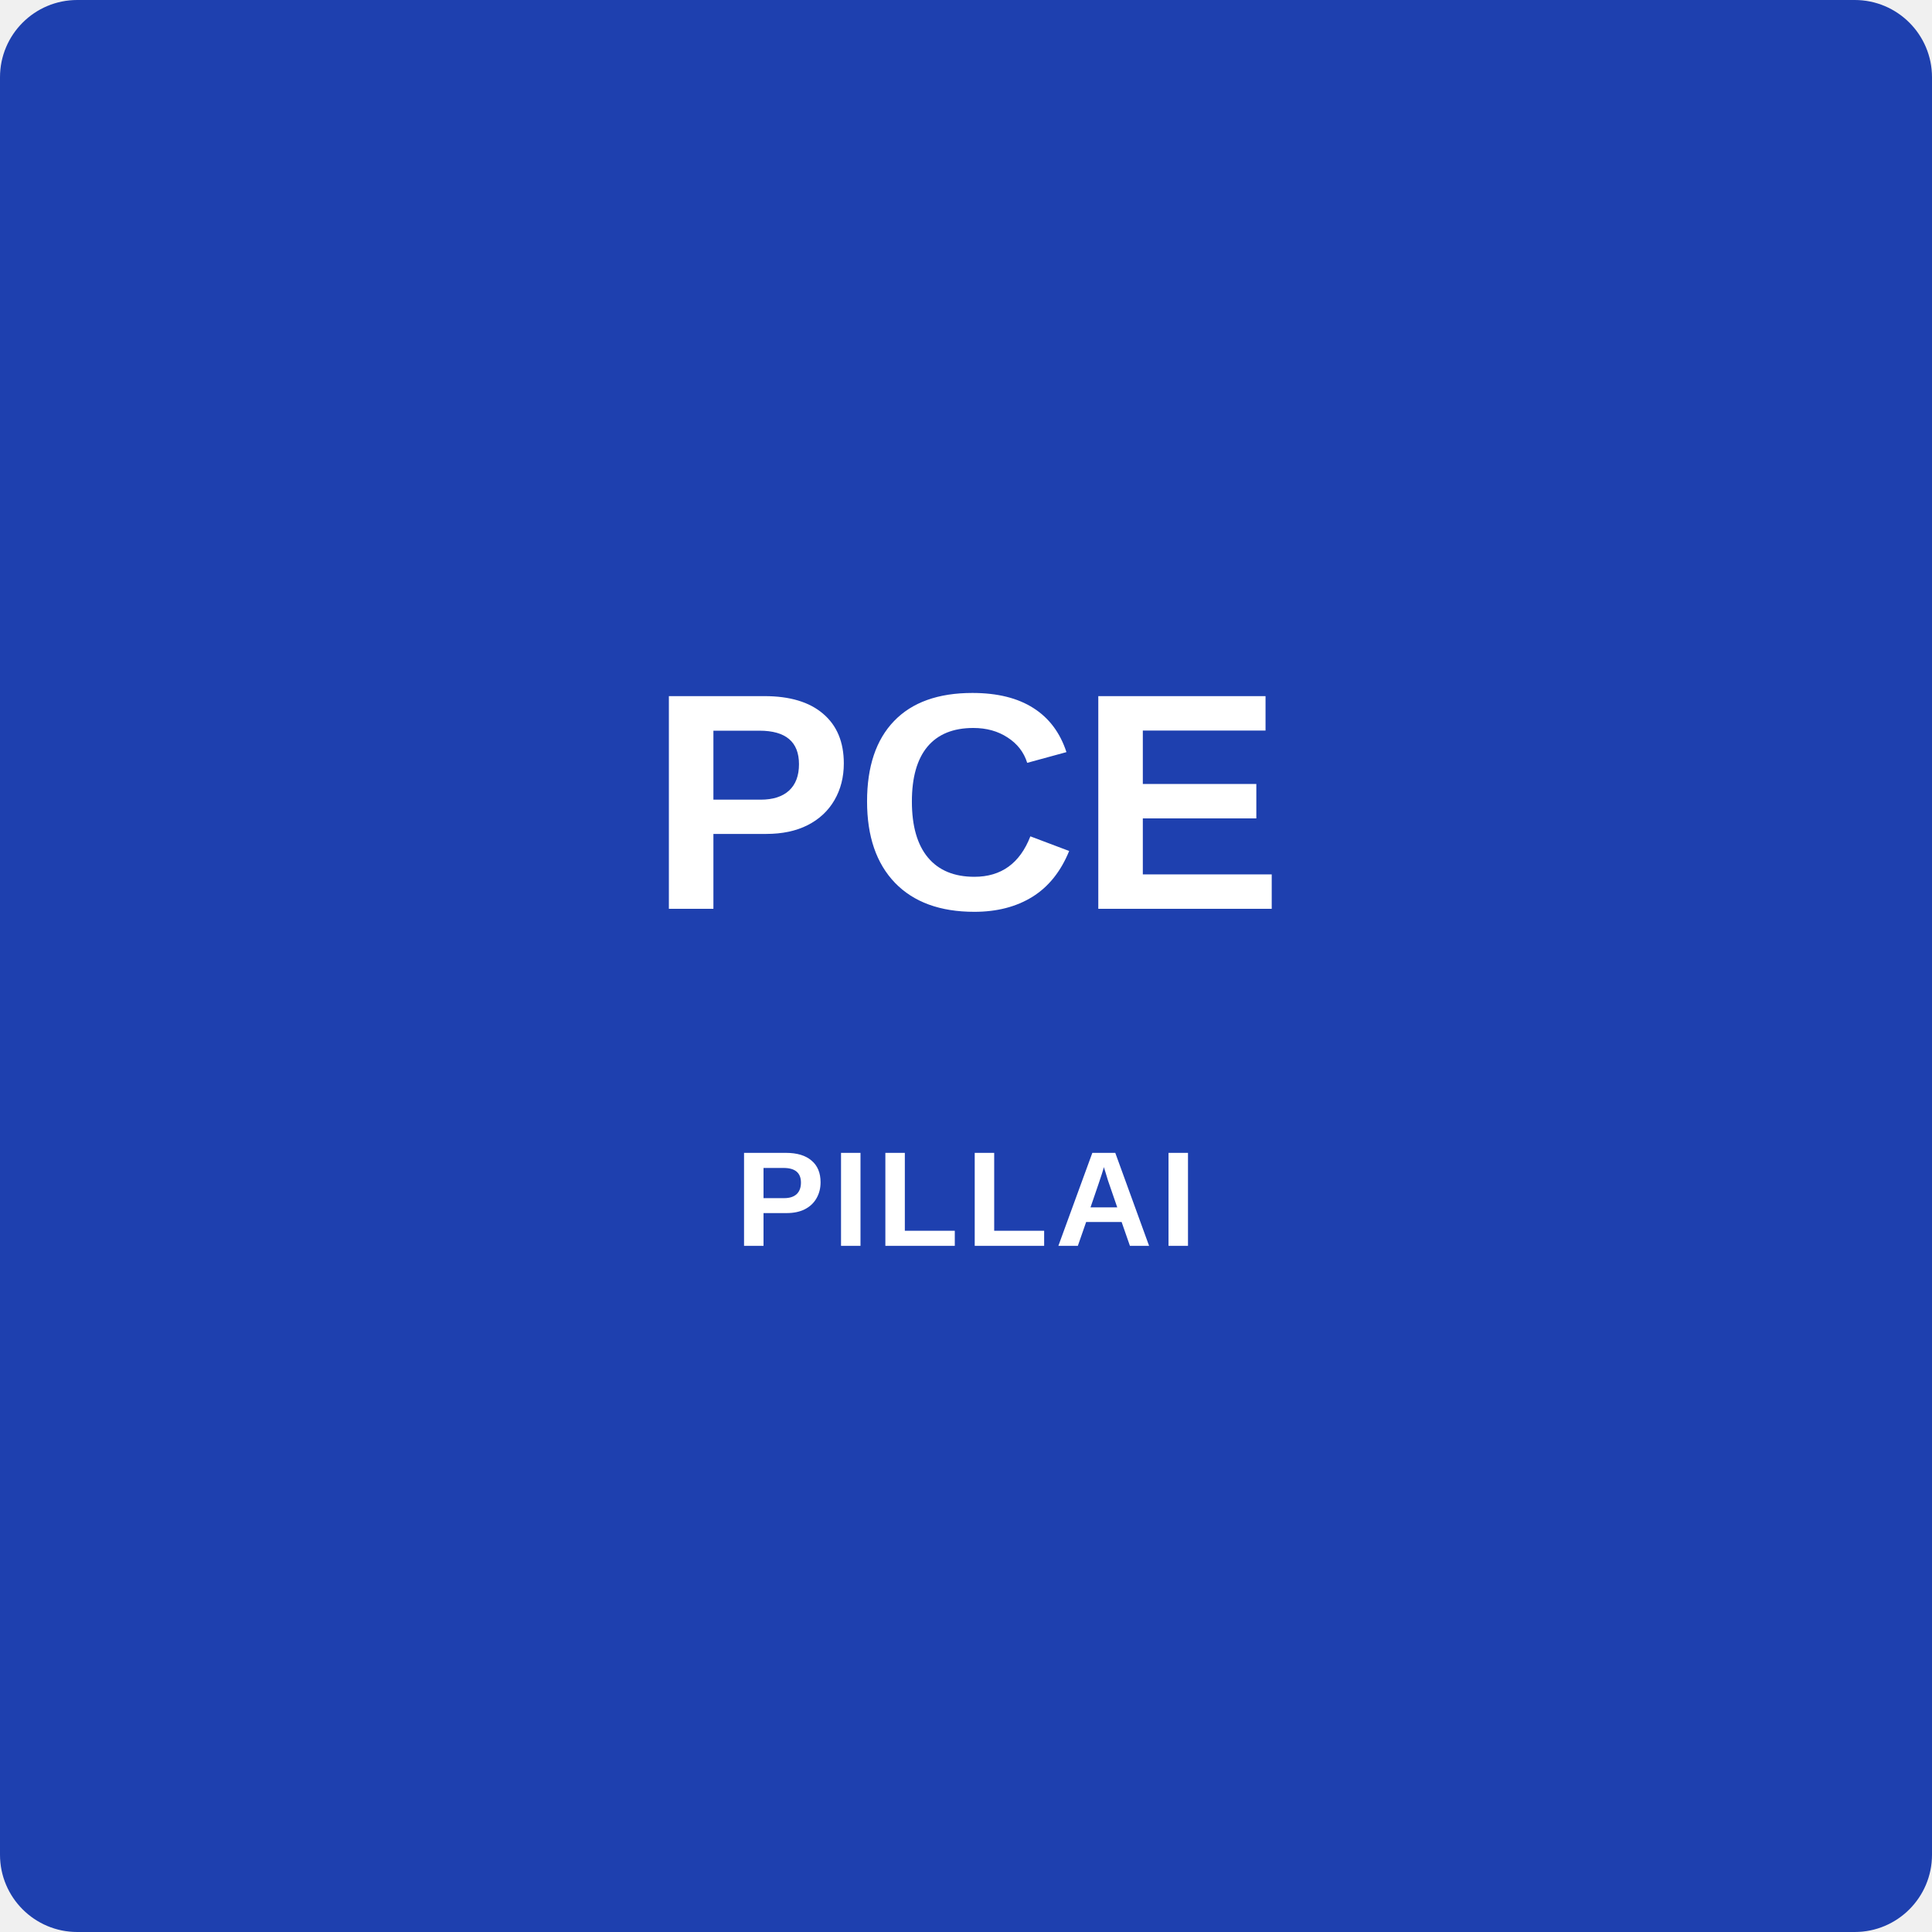
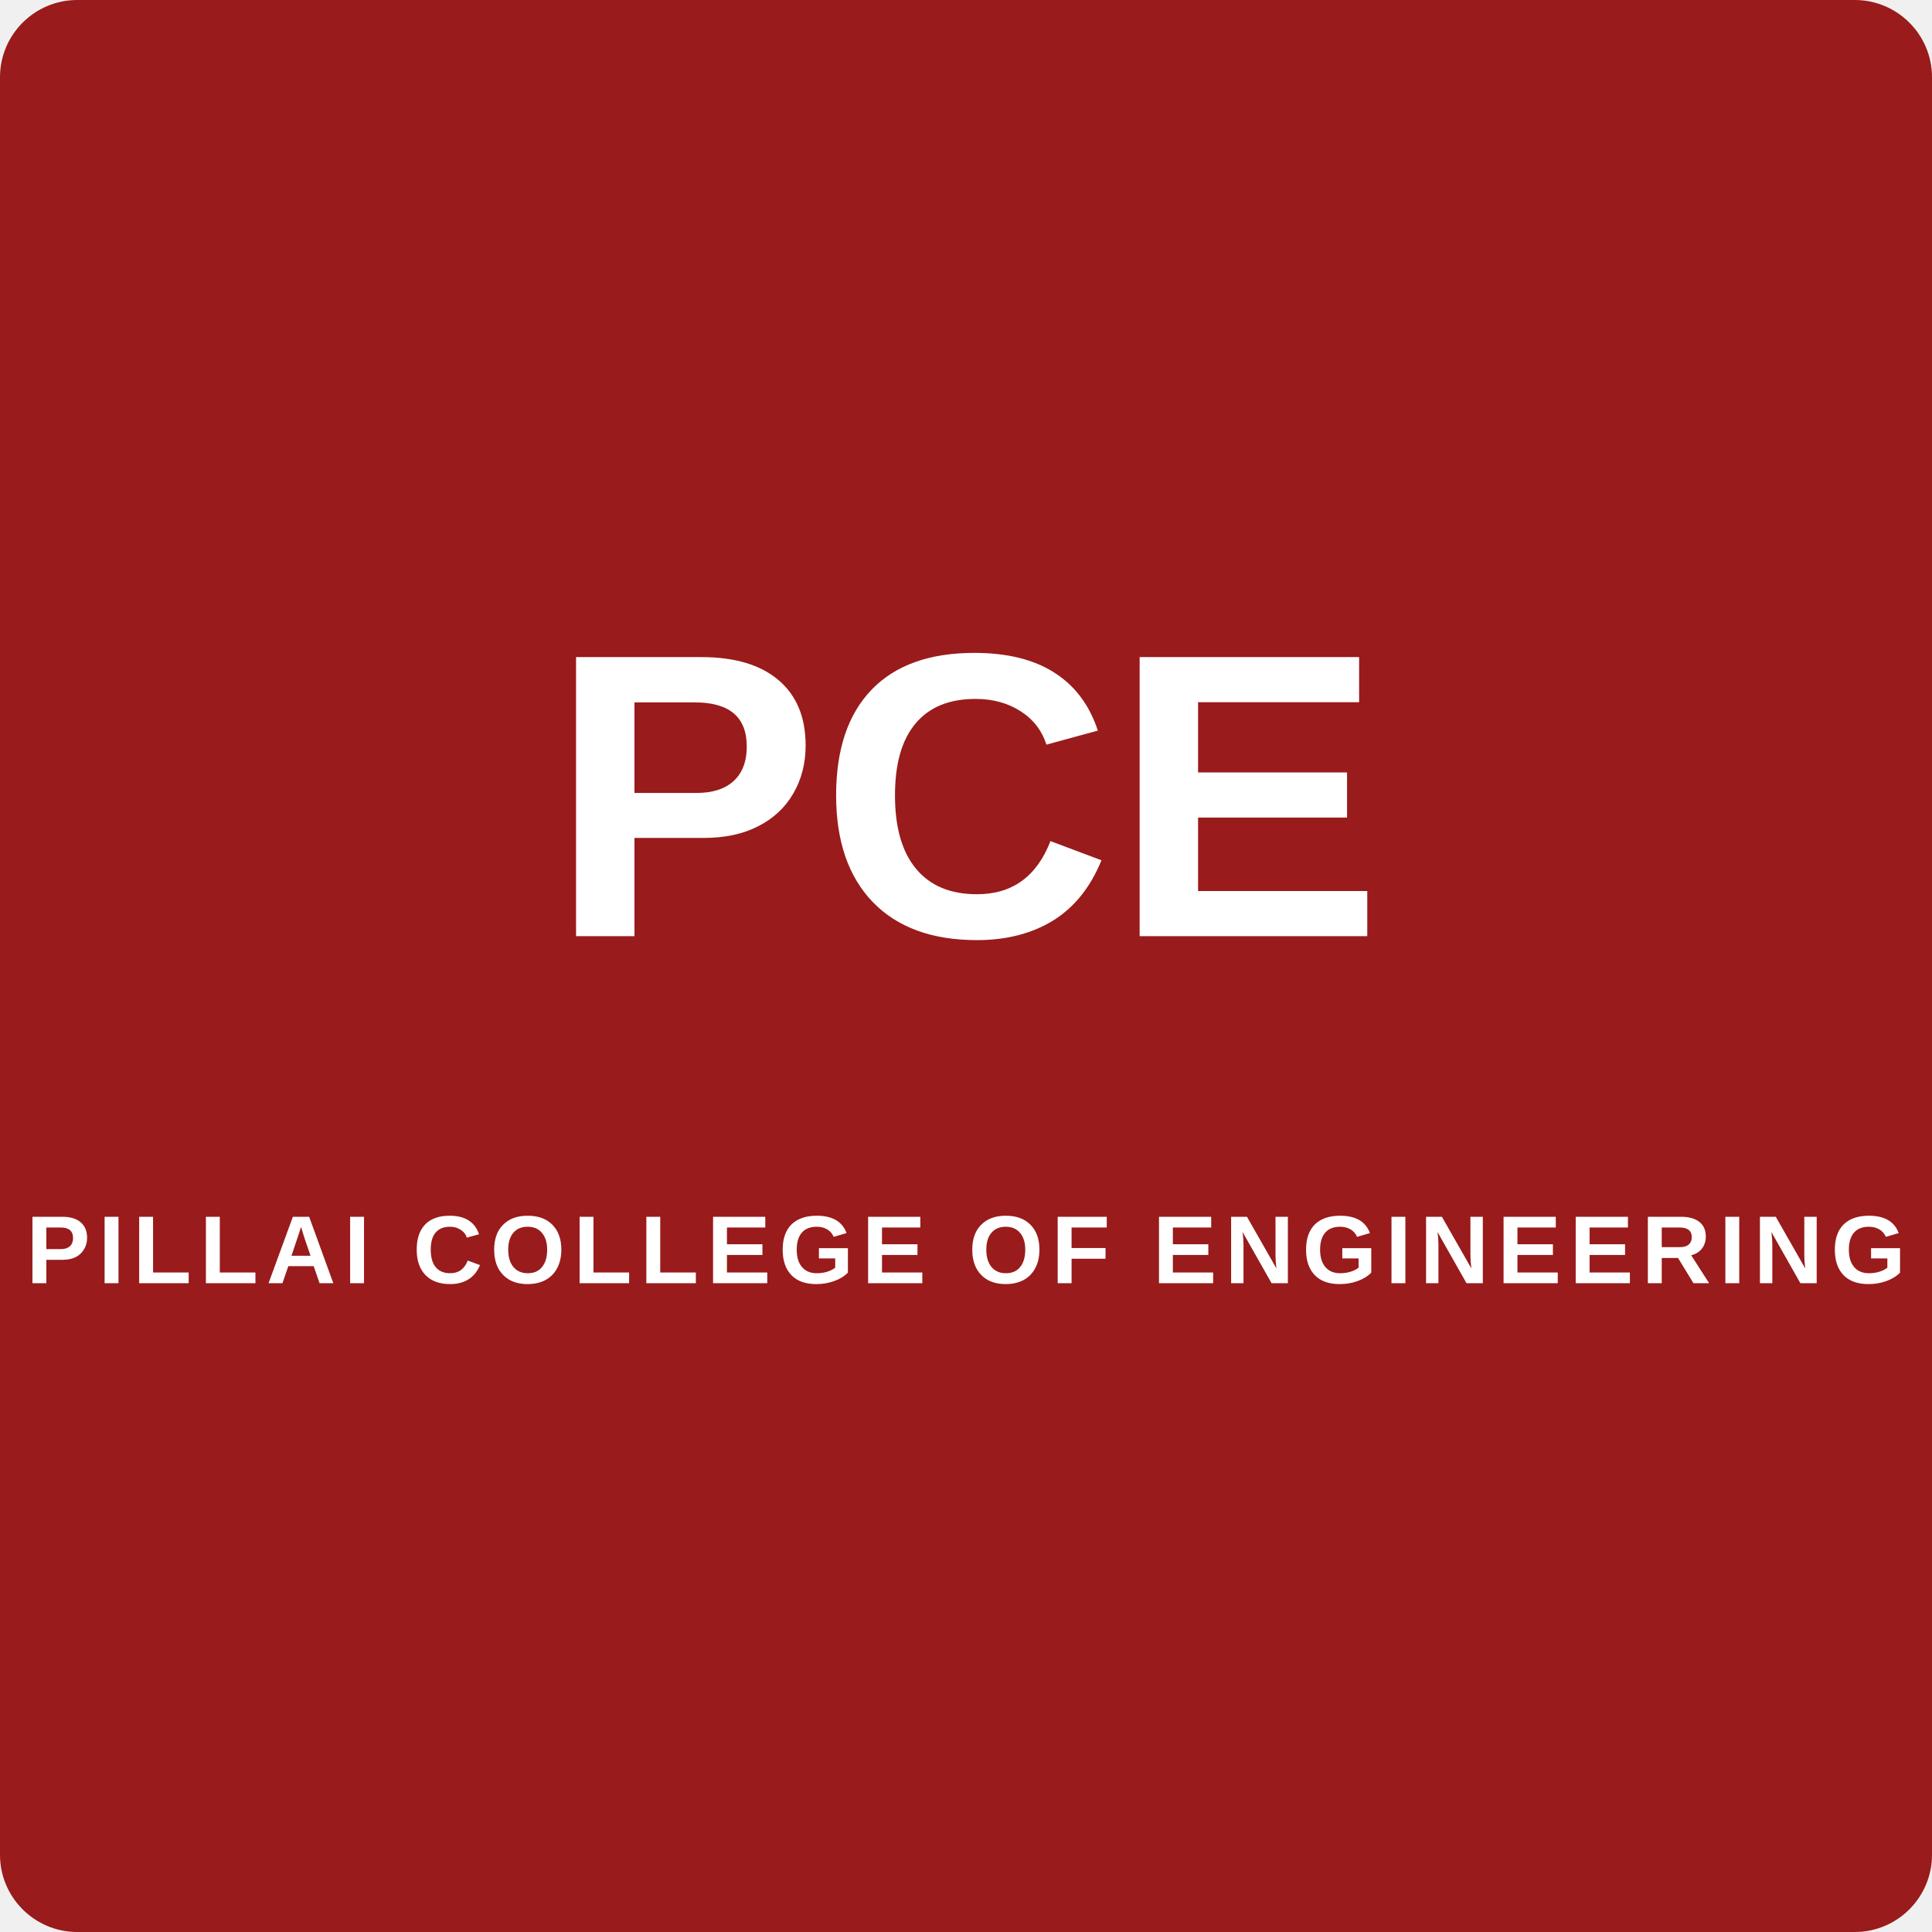
<svg xmlns="http://www.w3.org/2000/svg" width="200" height="200">
-   <rect width="200" height="200" fill="#1e40af" rx="8" />
-   <text x="100" y="85" font-family="Arial, sans-serif" font-size="32" font-weight="bold" fill="#ffffff" text-anchor="middle" dominant-baseline="middle">PCE</text>
-   <text x="100" y="125" font-family="Arial, sans-serif" font-size="14" font-weight="600" fill="#ffffff" text-anchor="middle" dominant-baseline="middle" letter-spacing="0.05em">PILLAI</text>
+   <rect width="200" height="200" fill="#991b1b" rx="8" />
+   <text x="100" y="85" font-family="Arial, sans-serif" font-size="42" font-weight="bold" fill="#ffffff" text-anchor="middle" dominant-baseline="middle">PCE</text>
+   <text x="100" y="130" font-family="Arial, sans-serif" font-size="10" font-weight="600" fill="#ffffff" text-anchor="middle" dominant-baseline="middle" letter-spacing="0.08em">PILLAI COLLEGE OF ENGINEERING</text>
</svg>
